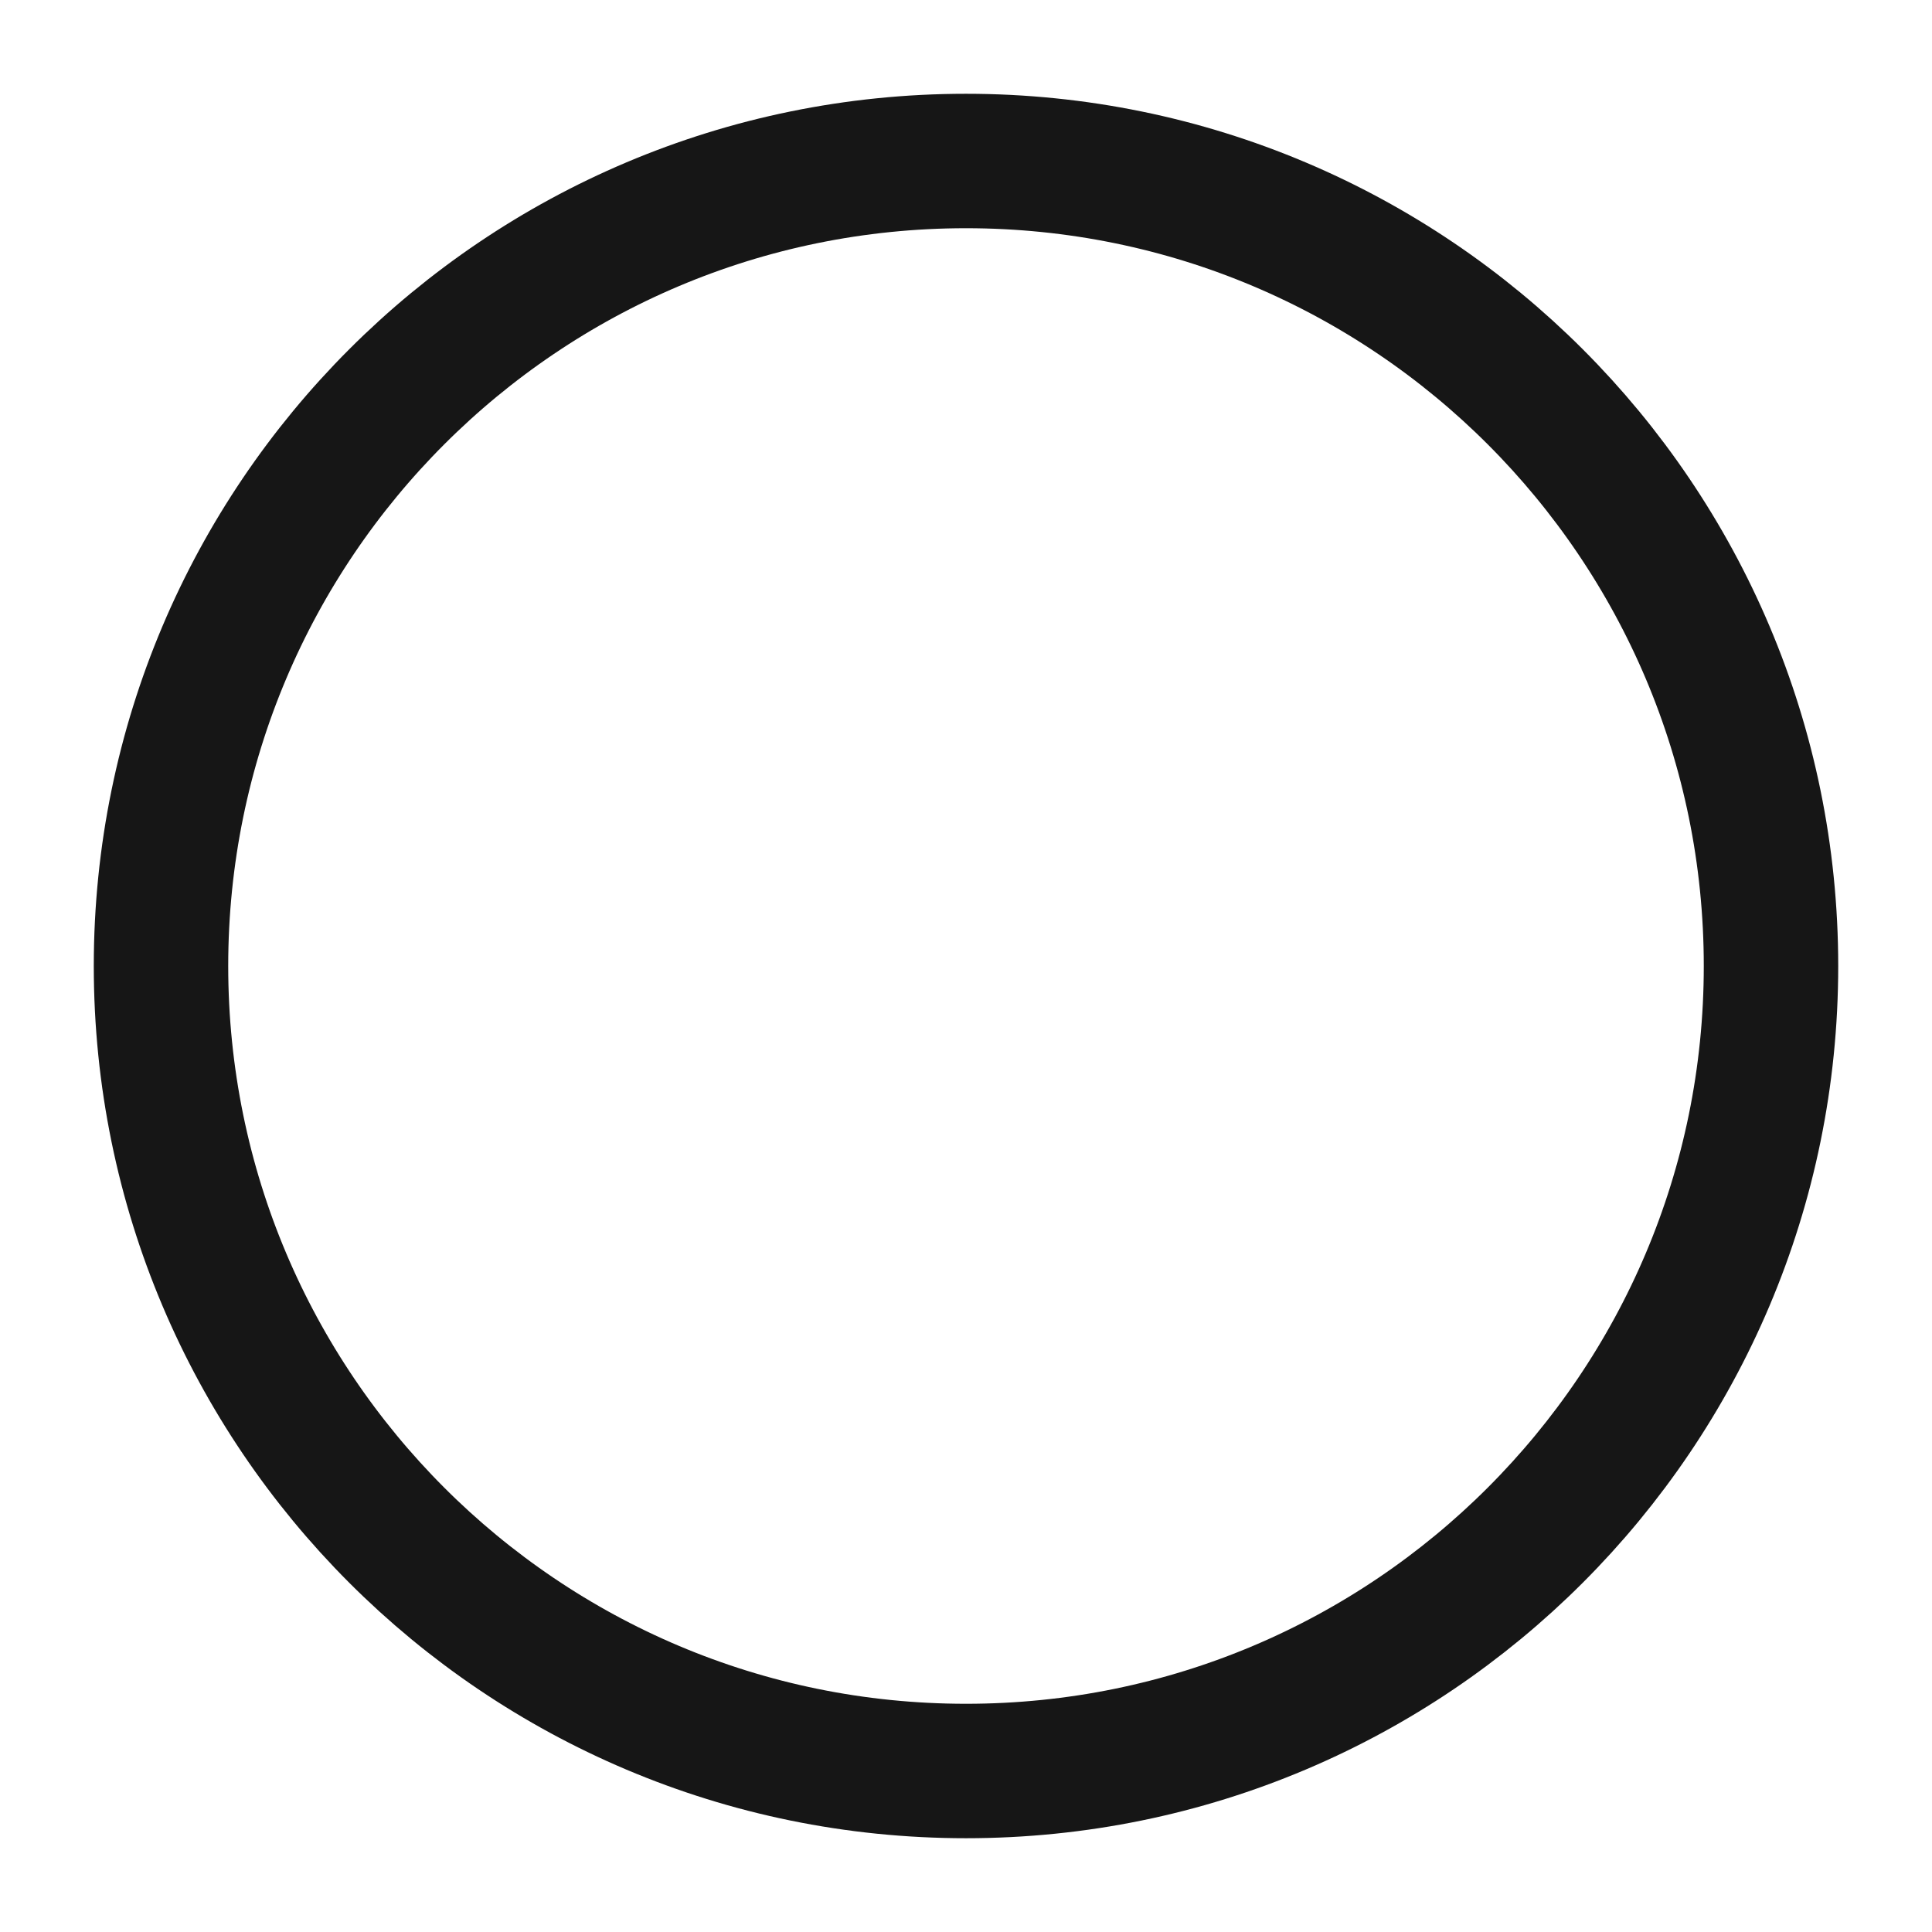
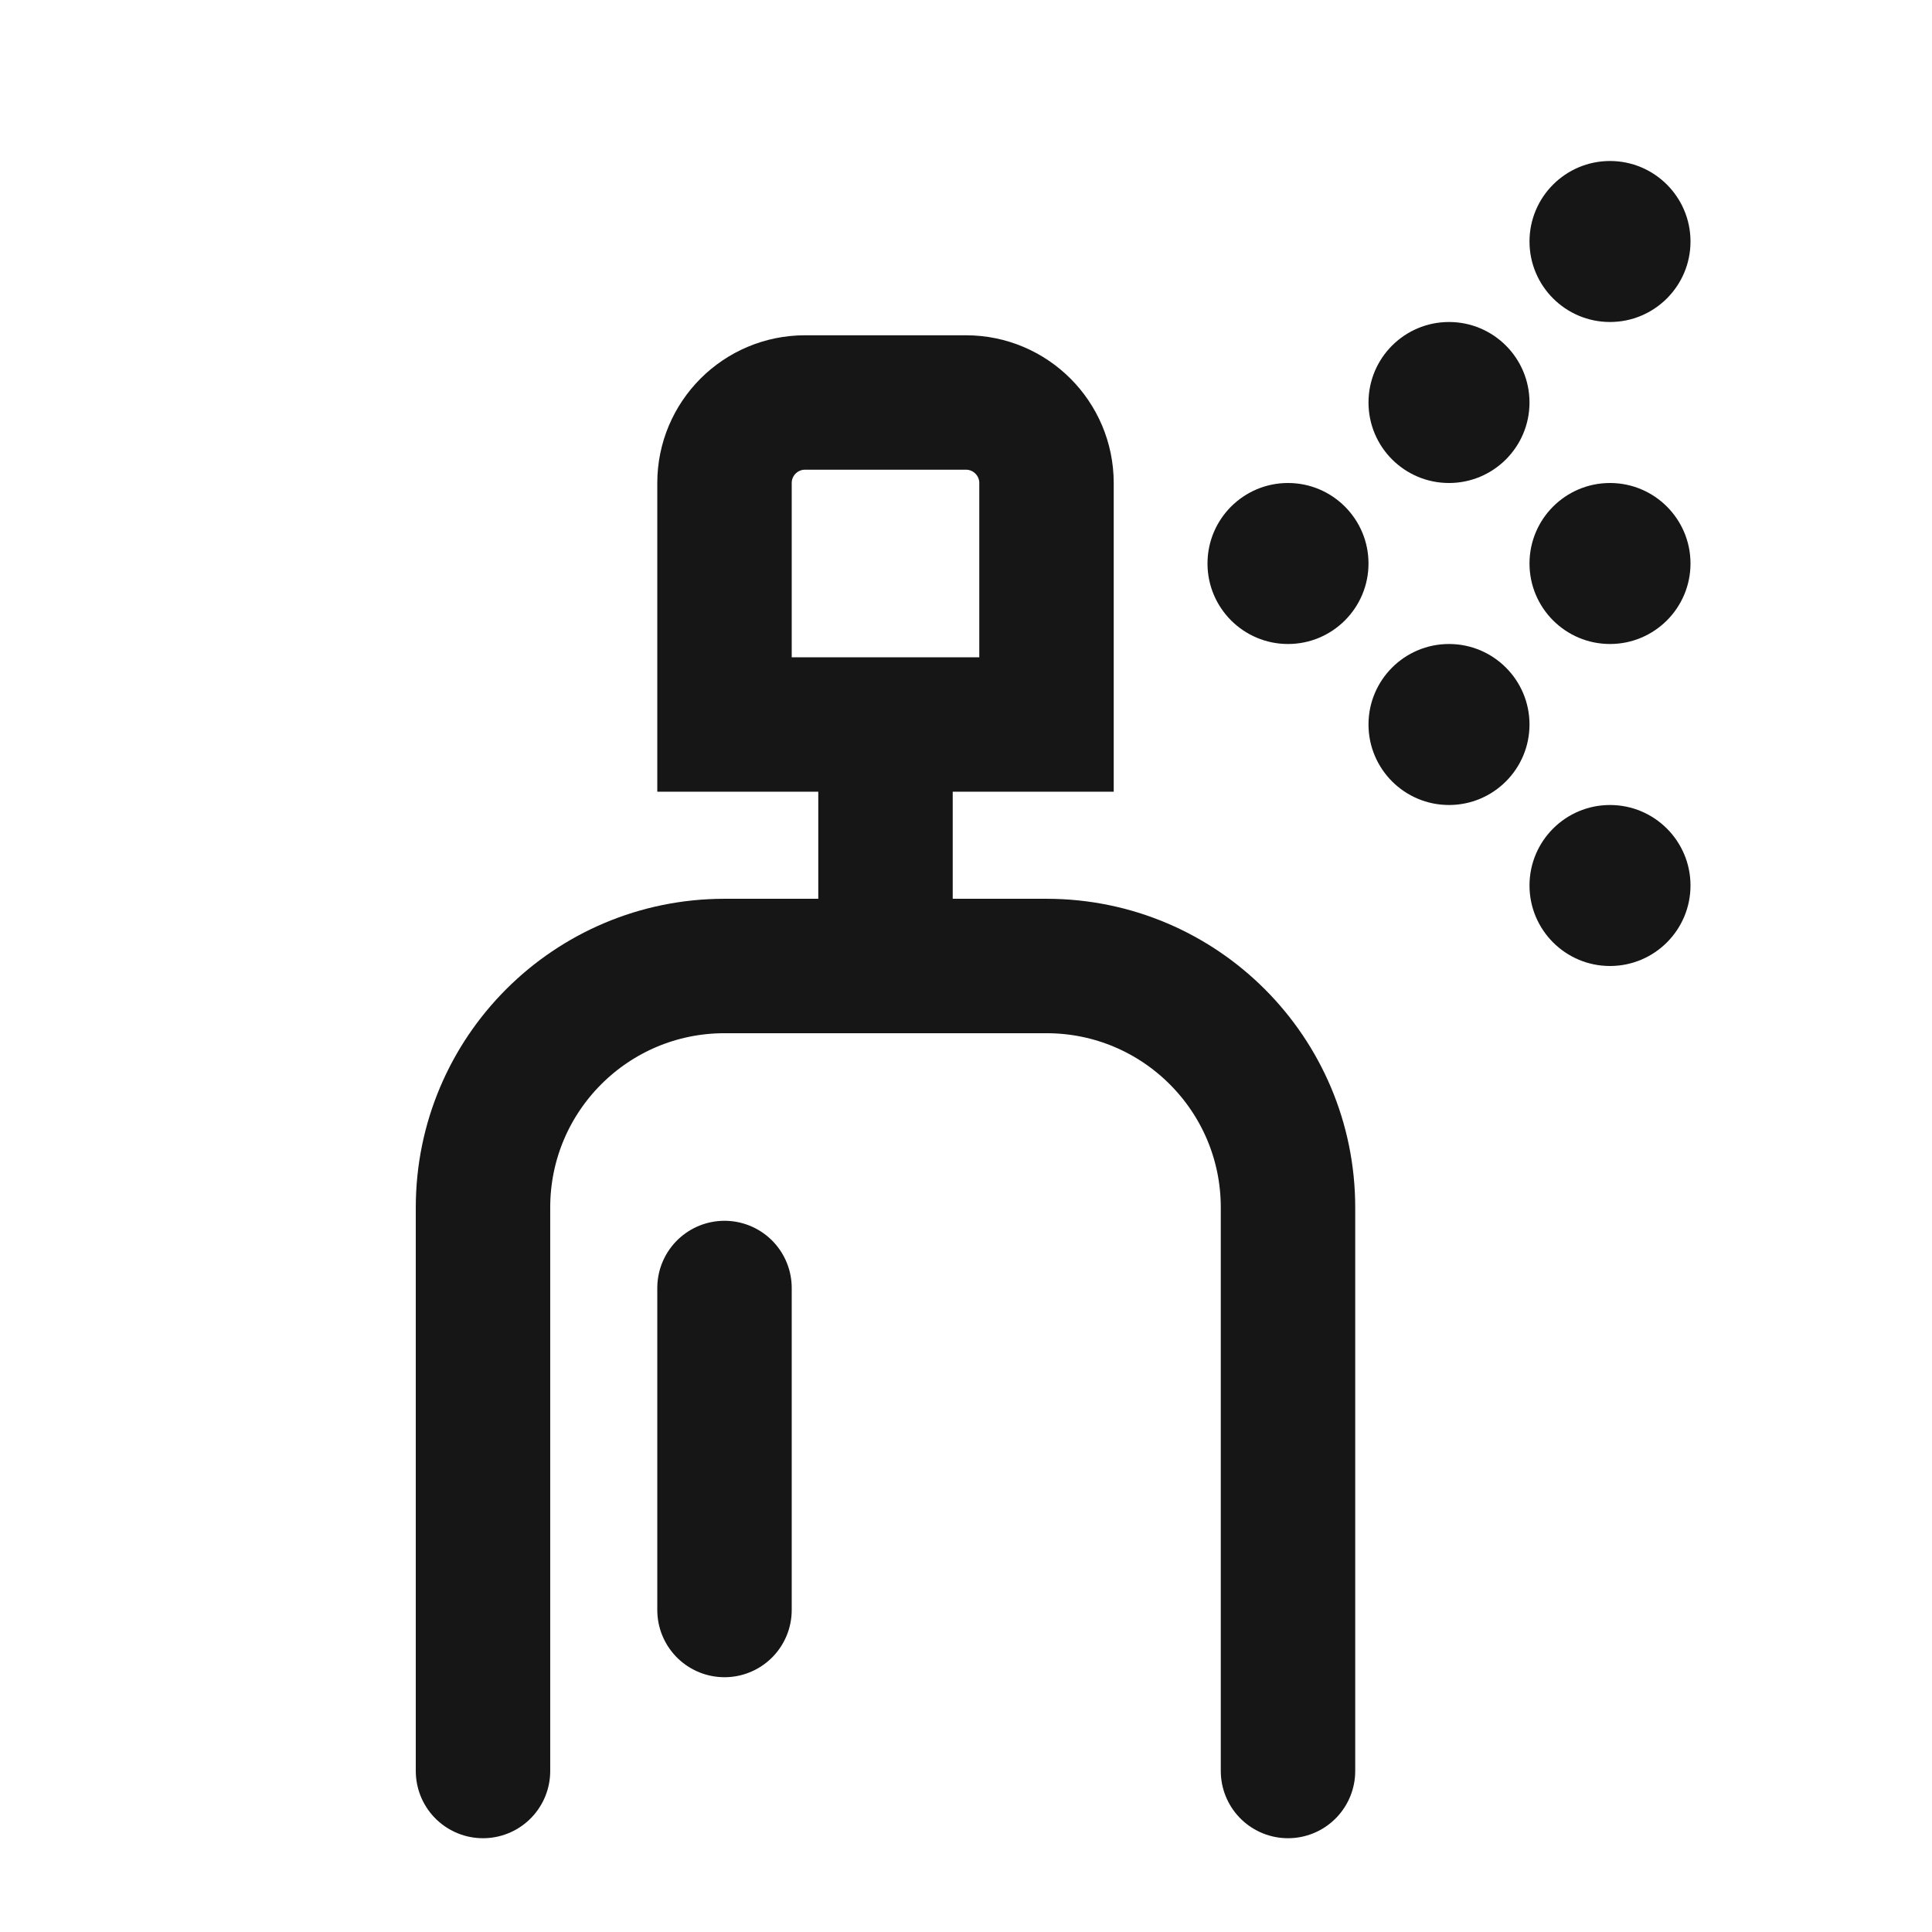
<svg xmlns="http://www.w3.org/2000/svg" width="24" height="24" viewBox="0 0 24 24" fill="none">
-   <path d="M12 22C17.523 22 22 17.523 22 12C22 6.477 17.523 2 12 2C6.477 2 2 6.477 2 12C2 17.523 6.477 22 12 22Z" stroke="#161616" stroke-width="1.67" stroke-linecap="round" stroke-linejoin="round" />
+   <path d="M16 22V15C16 13.343 14.657 12 13 12H9C7.343 12 6 13.343 6 15V22M9 16L9 20M11 9V12M10 5H12C12.552 5 13 5.448 13 6V9H9V6C9 5.448 9.448 5 10 5Z" stroke="#161616" stroke-width="1.67" stroke-linecap="round" />
+   <path d="M17 7C17 7.552 16.552 8 16 8C15.448 8 15 7.552 15 7C15 6.448 15.448 6 16 6C16.552 6 17 6.448 17 7Z" fill="#161616" />
+   <path d="M19 5C19 5.552 18.552 6 18 6C17.448 6 17 5.552 17 5C17 4.448 17.448 4 18 4C18.552 4 19 4.448 19 5Z" fill="#161616" />
+   <path d="M21 3C21 3.552 20.552 4 20 4C19.448 4 19 3.552 19 3C19 2.448 19.448 2 20 2C20.552 2 21 2.448 21 3Z" fill="#161616" />
+   <path d="M21 7C21 7.552 20.552 8 20 8C19.448 8 19 7.552 19 7C19 6.448 19.448 6 20 6C20.552 6 21 6.448 21 7Z" fill="#161616" />
+   <path d="M19 9C19 9.552 18.552 10 18 10C17.448 10 17 9.552 17 9C17 8.448 17.448 8 18 8C18.552 8 19 8.448 19 9Z" fill="#161616" />
+   <path d="M21 11C21 11.552 20.552 12 20 12C19.448 12 19 11.552 19 11C19 10.448 19.448 10 20 10C20.552 10 21 10.448 21 11Z" fill="#161616" />
</svg>
